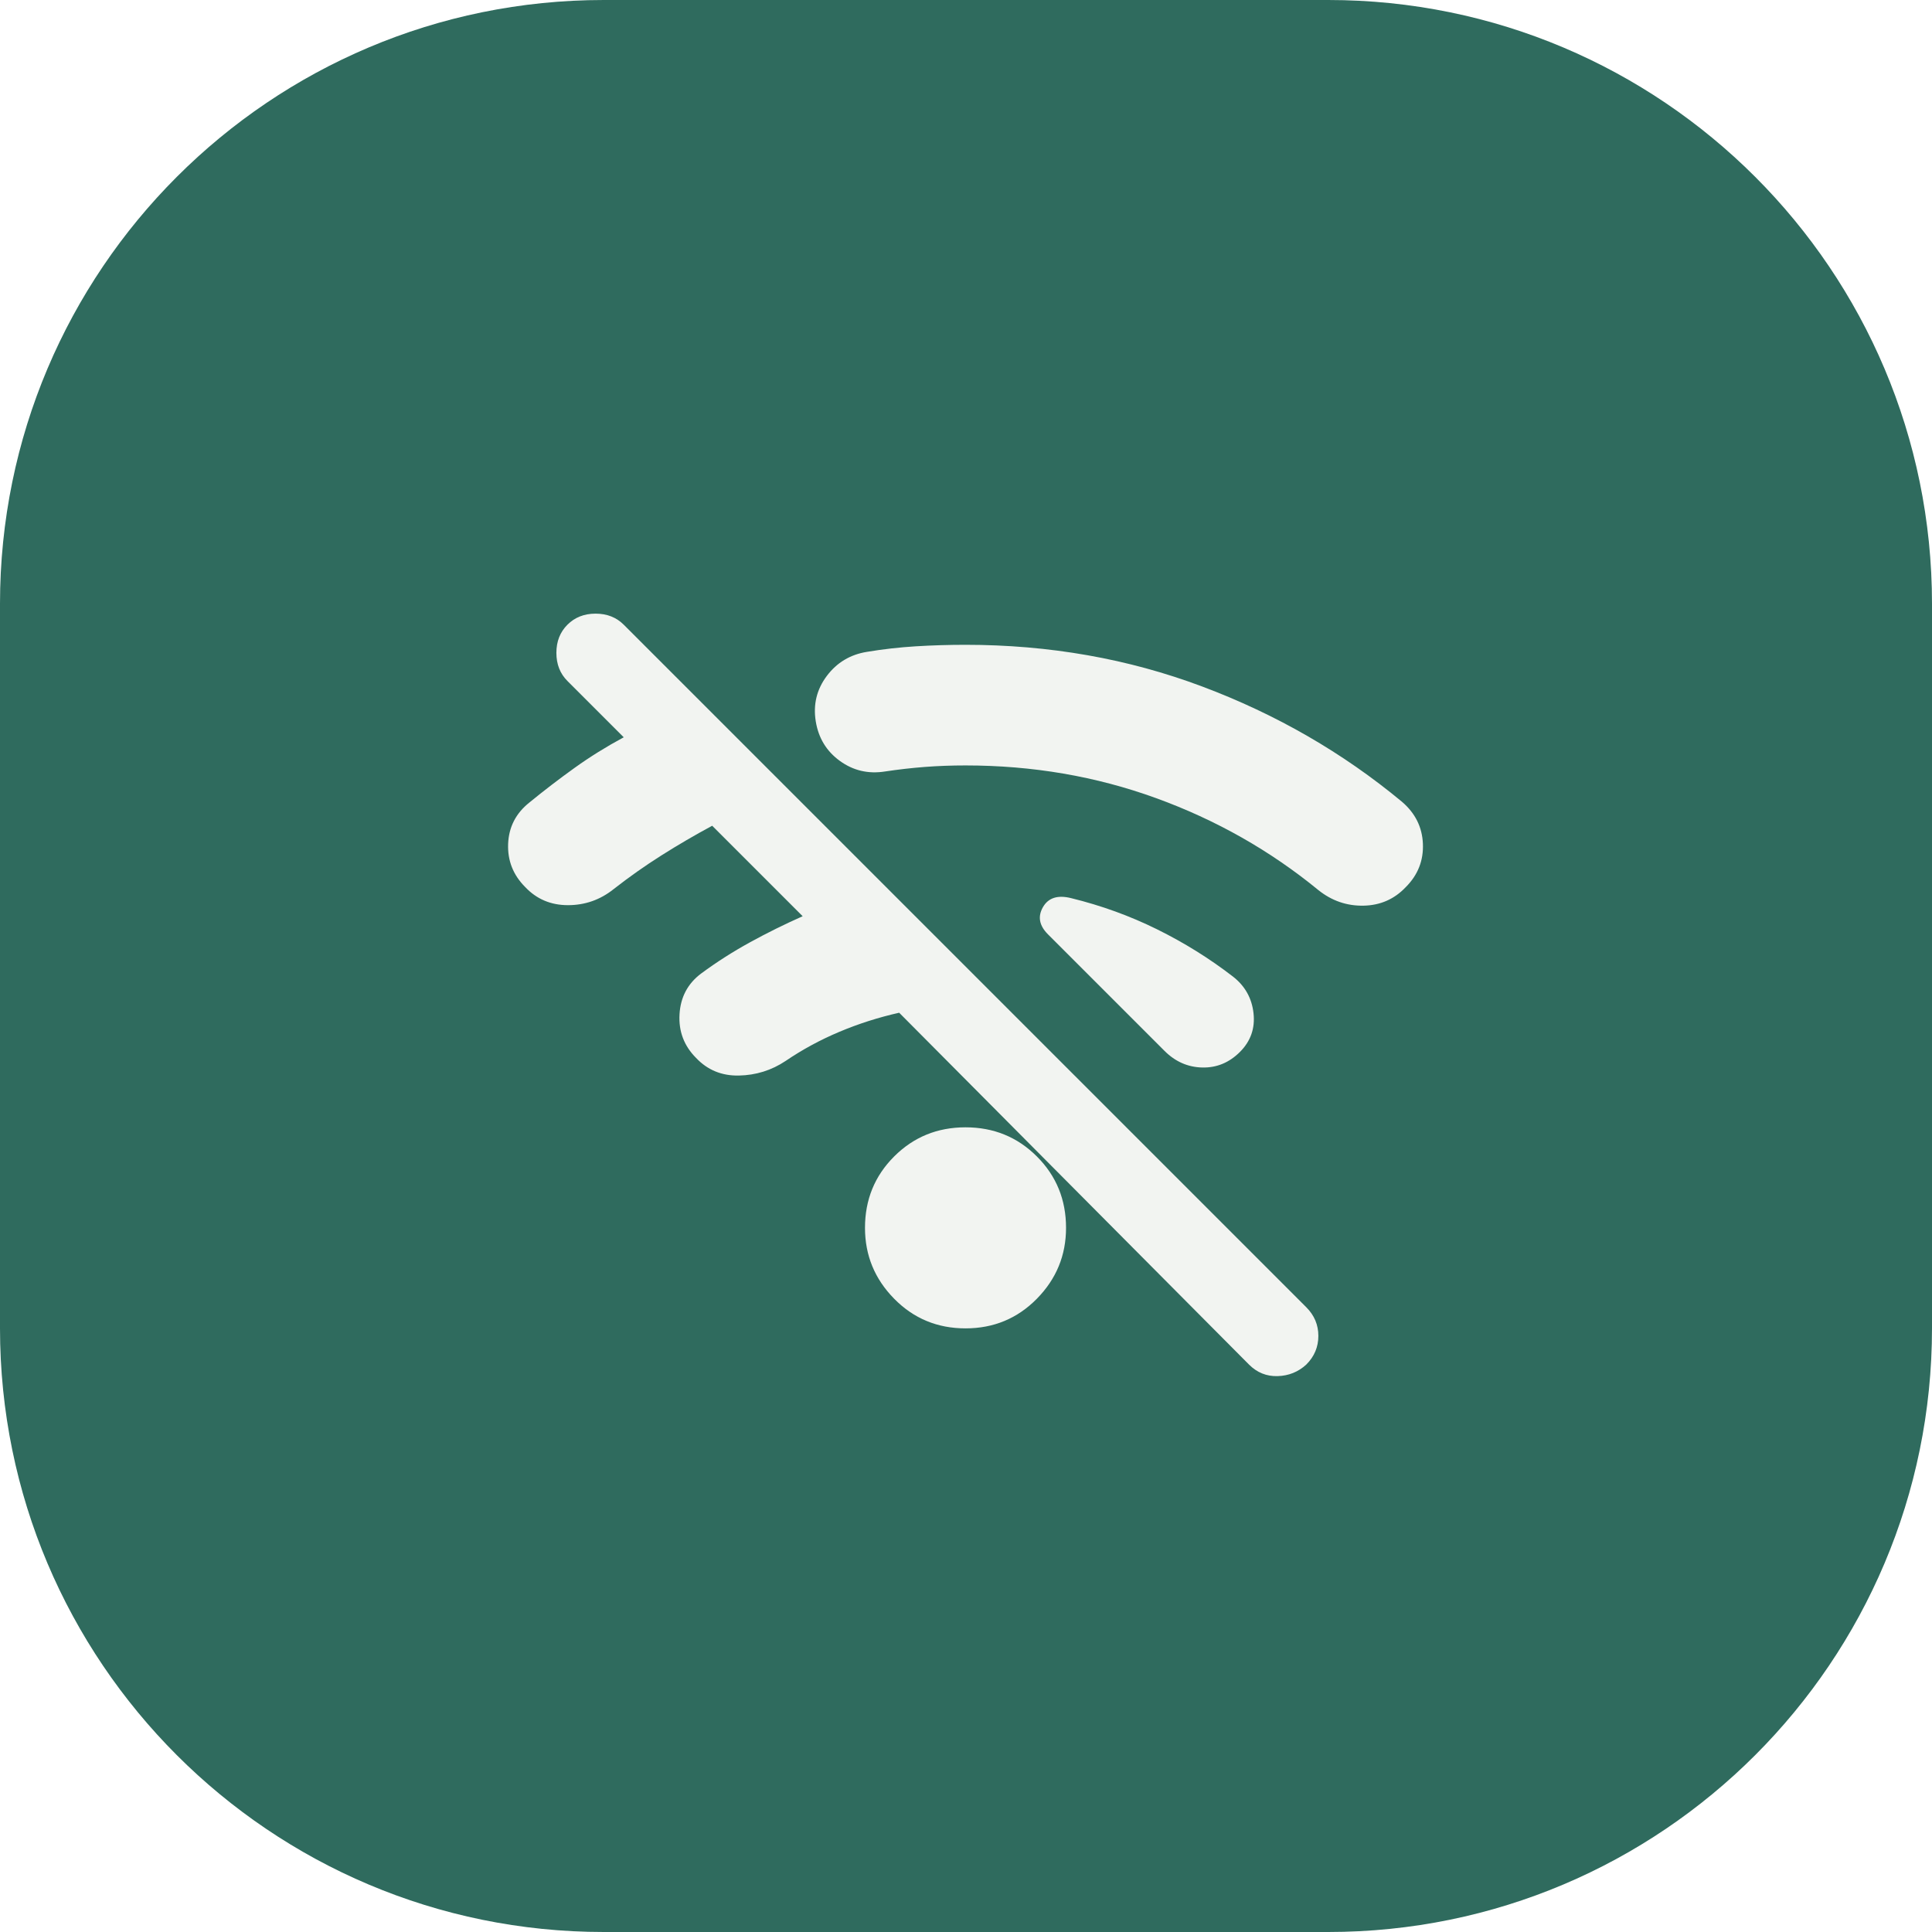
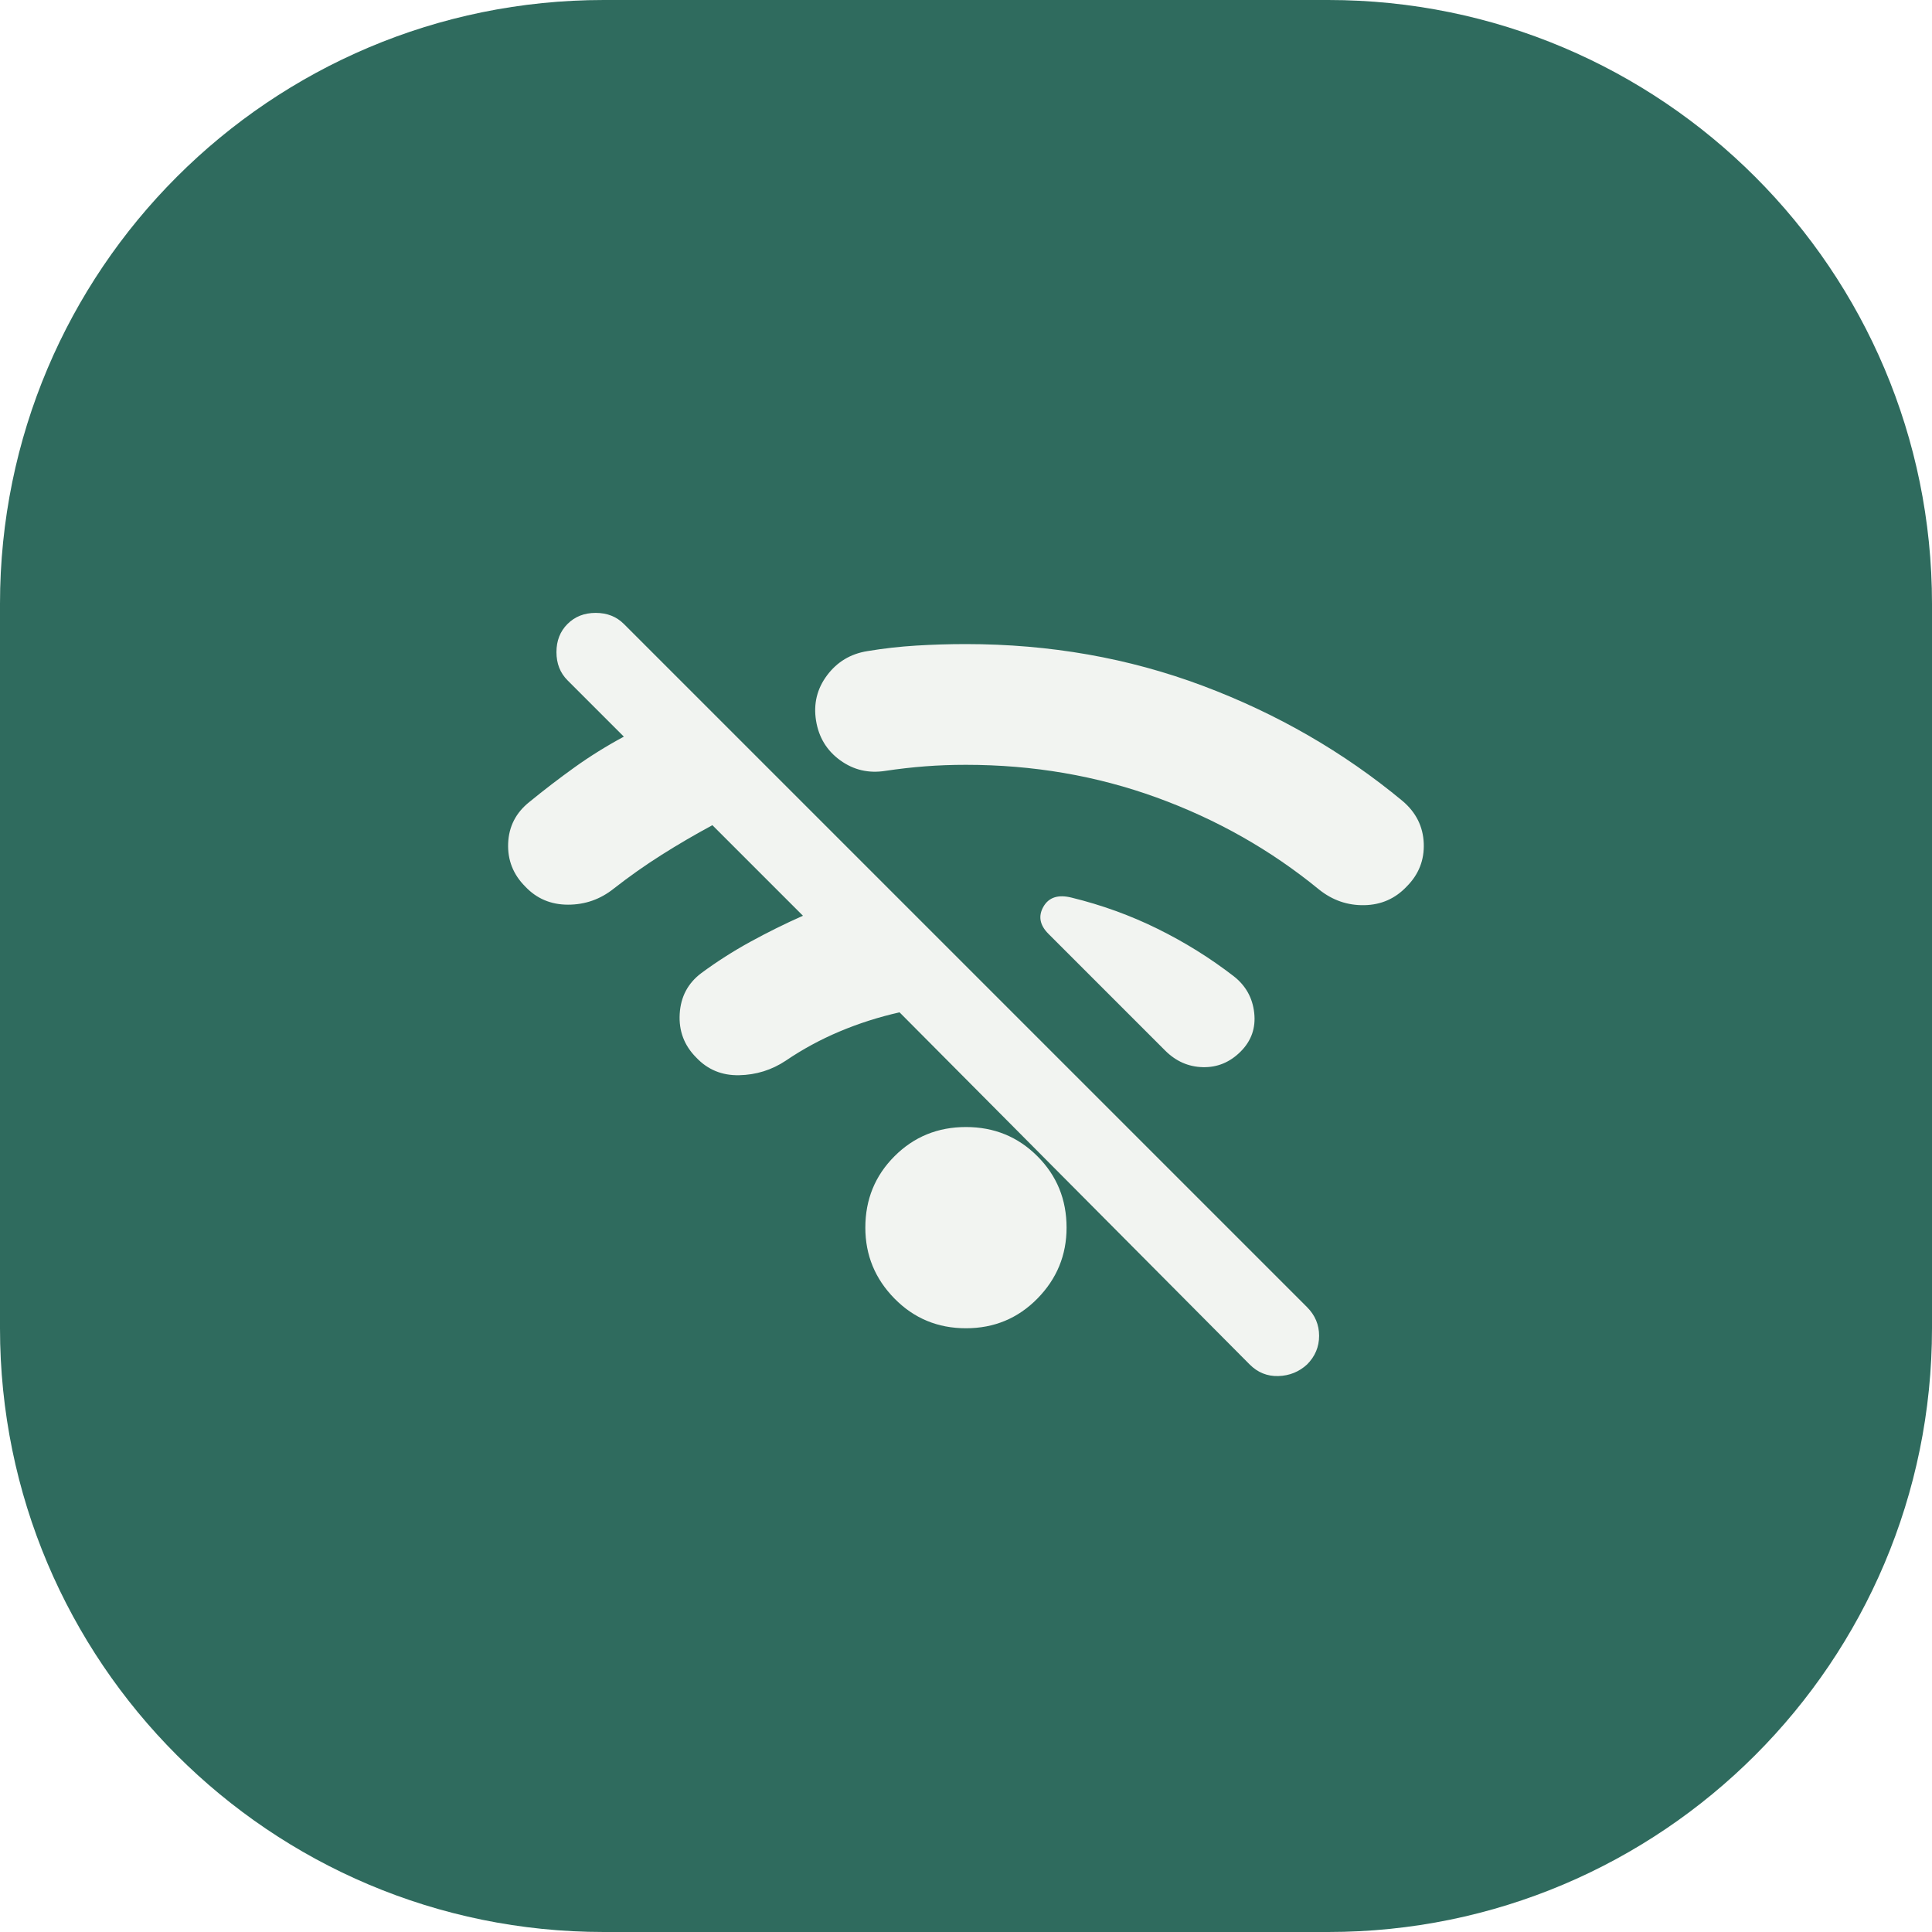
<svg xmlns="http://www.w3.org/2000/svg" viewBox="0 0 64 64" width="64" height="64">
  <rect width="64" height="64" rx="20" fill="#2F6B5E" />
-   <g transform="translate(16 48) scale(0.0333)">
+   <g transform="translate(16 48) scale(0.03333)">
    <path d="M762-84 414-434q-31 7-59.5 19T301-386q-21 14-46.5 14.5T212-389q-18-18-16.5-43.5T217-473q23-17 48.5-31t52.5-26l-90-90q-26 14-50.5 29.5T130-557q-20 16-45.5 16T42-559q-18-18-17-43t21-41q22-18 45-34.5t49-30.5l-56-56q-11-11-11-28t11-28q11-11 28-11t28 11l679 679q12 12 12 28.5T819-84q-12 11-28.5 11.5T762-84Zm-282-36q-42 0-71-29.5T380-220q0-42 29-71t71-29q42 0 71 29t29 71q0 41-29 70.5T480-120Zm273-275q-16 16-37.5 15.5T678-396l-10-10-10-10-96-96q-13-13-5-27t28-9q45 11 85.5 31t75.5 47q18 14 20.5 36.5T753-395Zm165-164q-17 18-42 18.5T831-556q-72-59-161.5-91.5T480-680q-21 0-40.5 1.5T400-674q-25 4-45-10.5T331-724q-4-25 11-45t40-24q24-4 48.5-5.5T480-800q125 0 235.5 41.5T914-644q20 17 21 42t-17 43Z" fill="#F2F4F1" />
  </g>
</svg>
